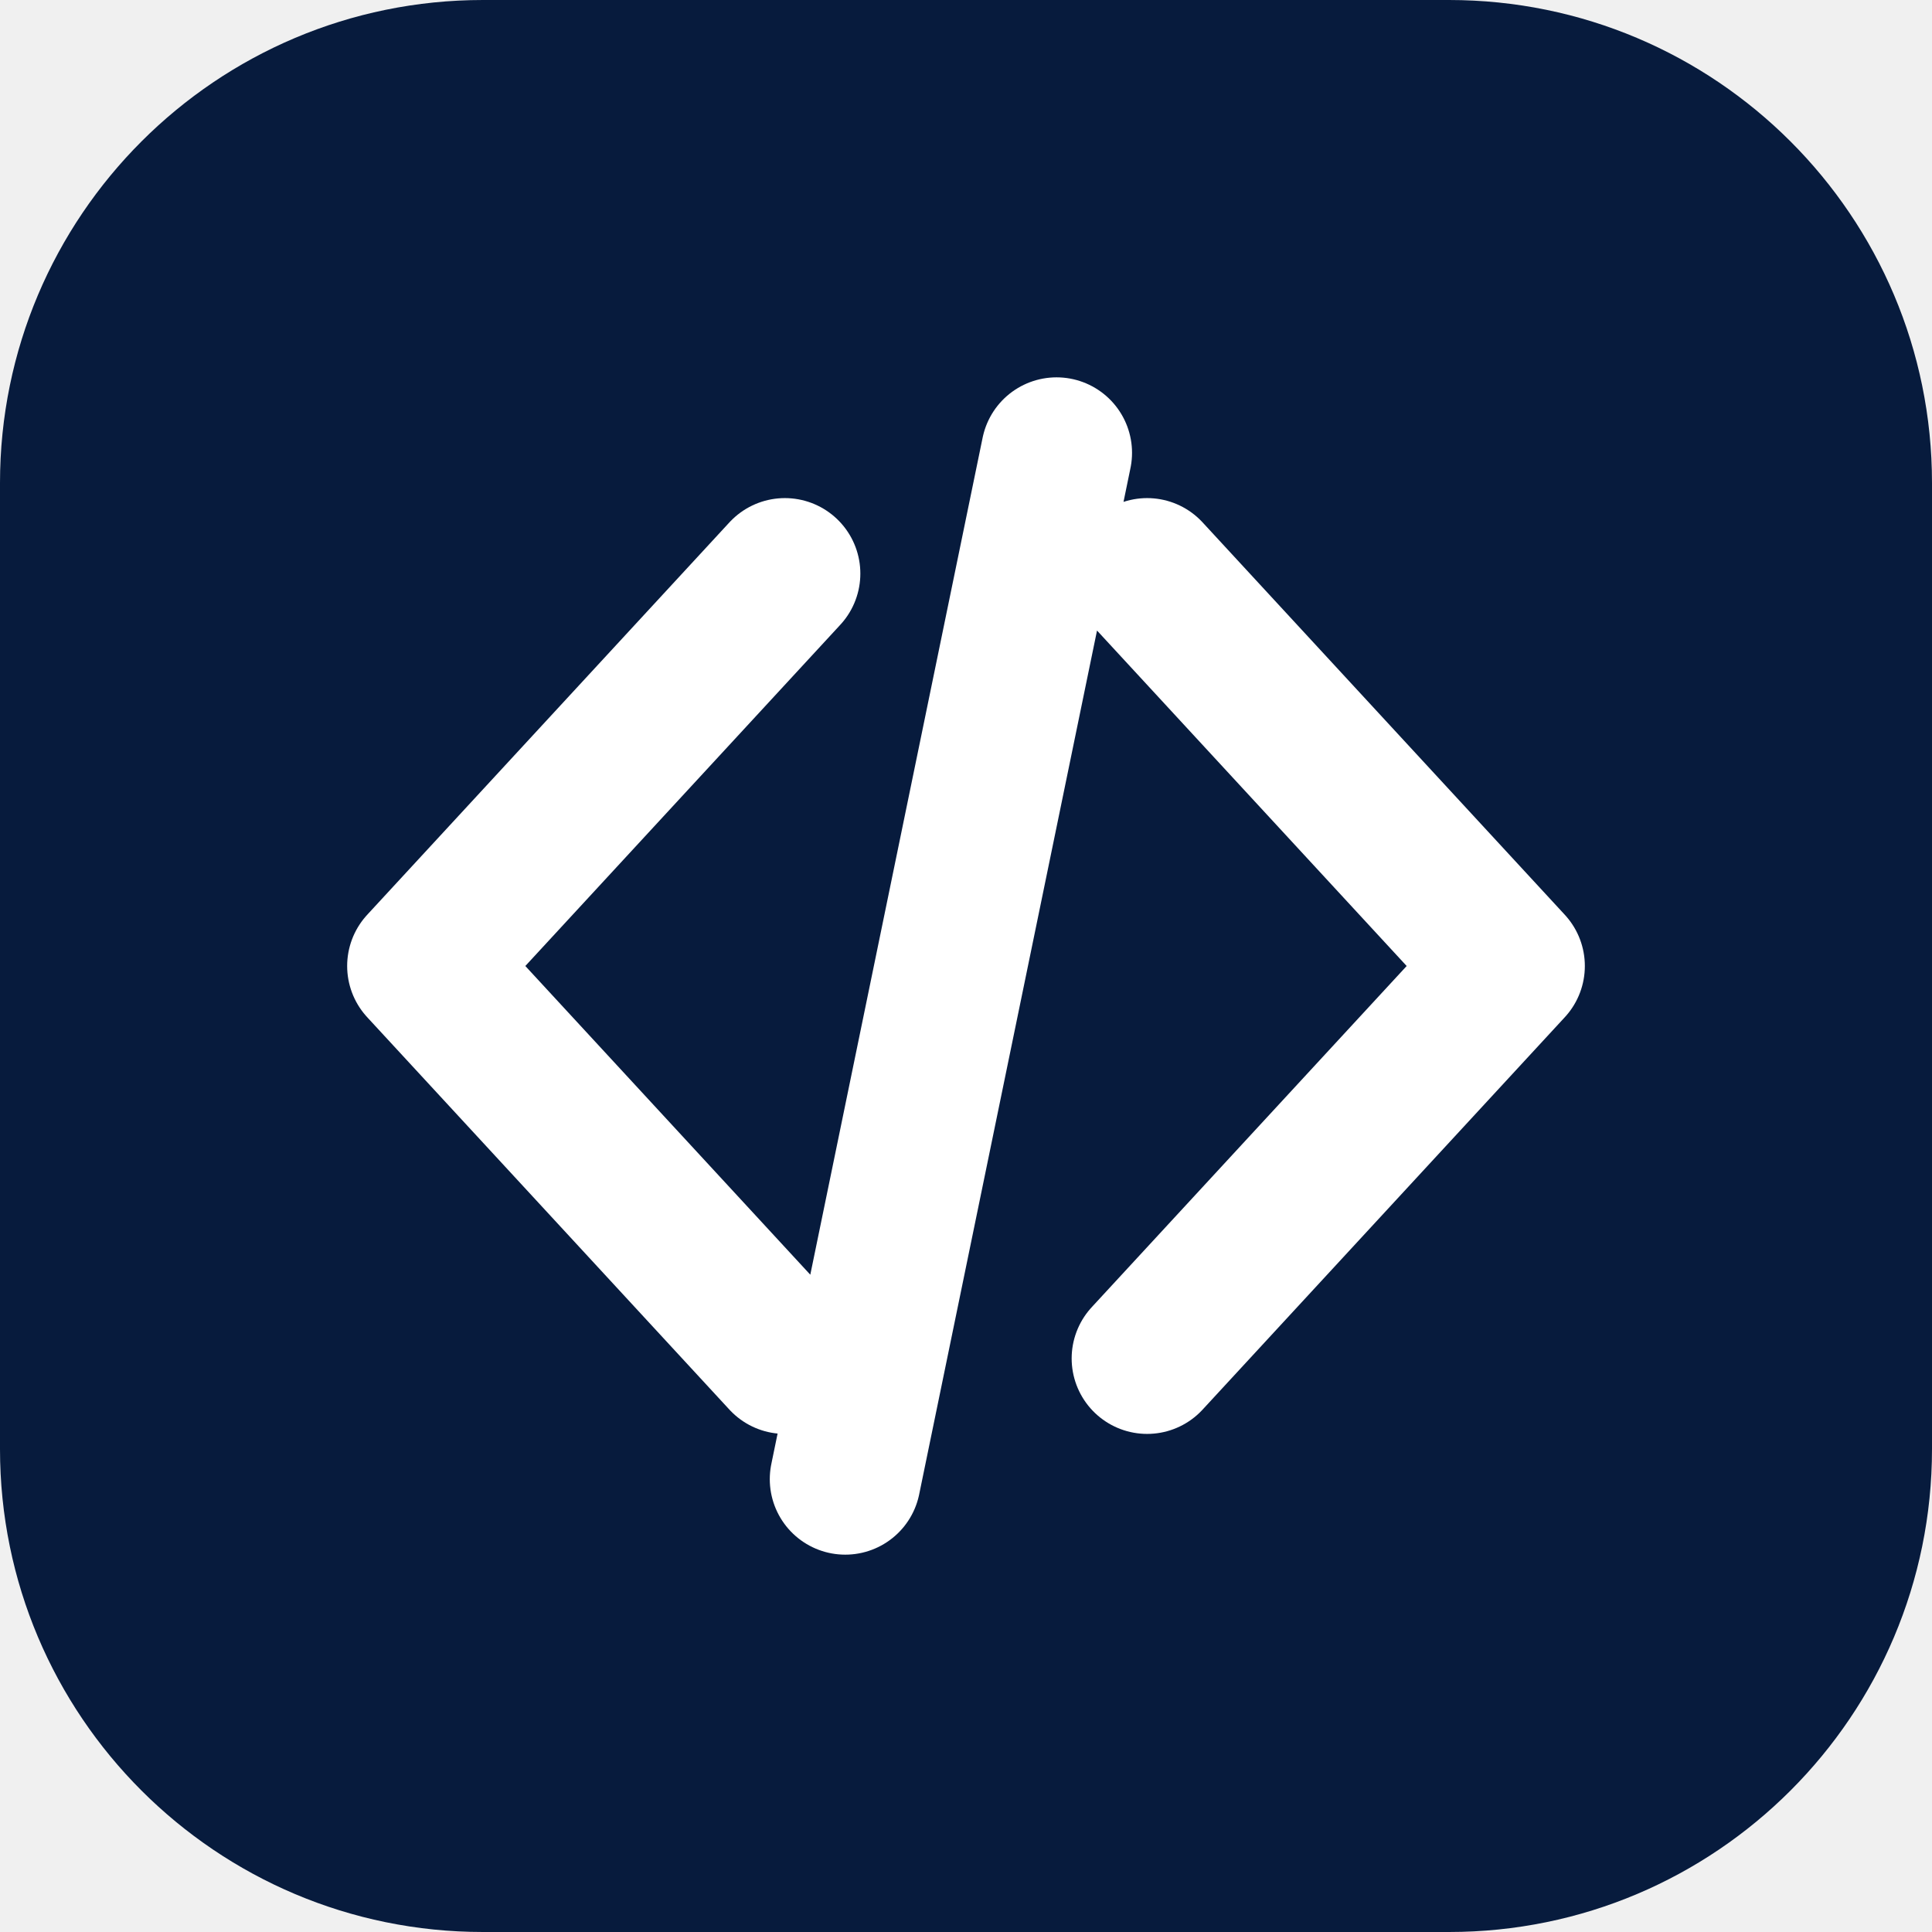
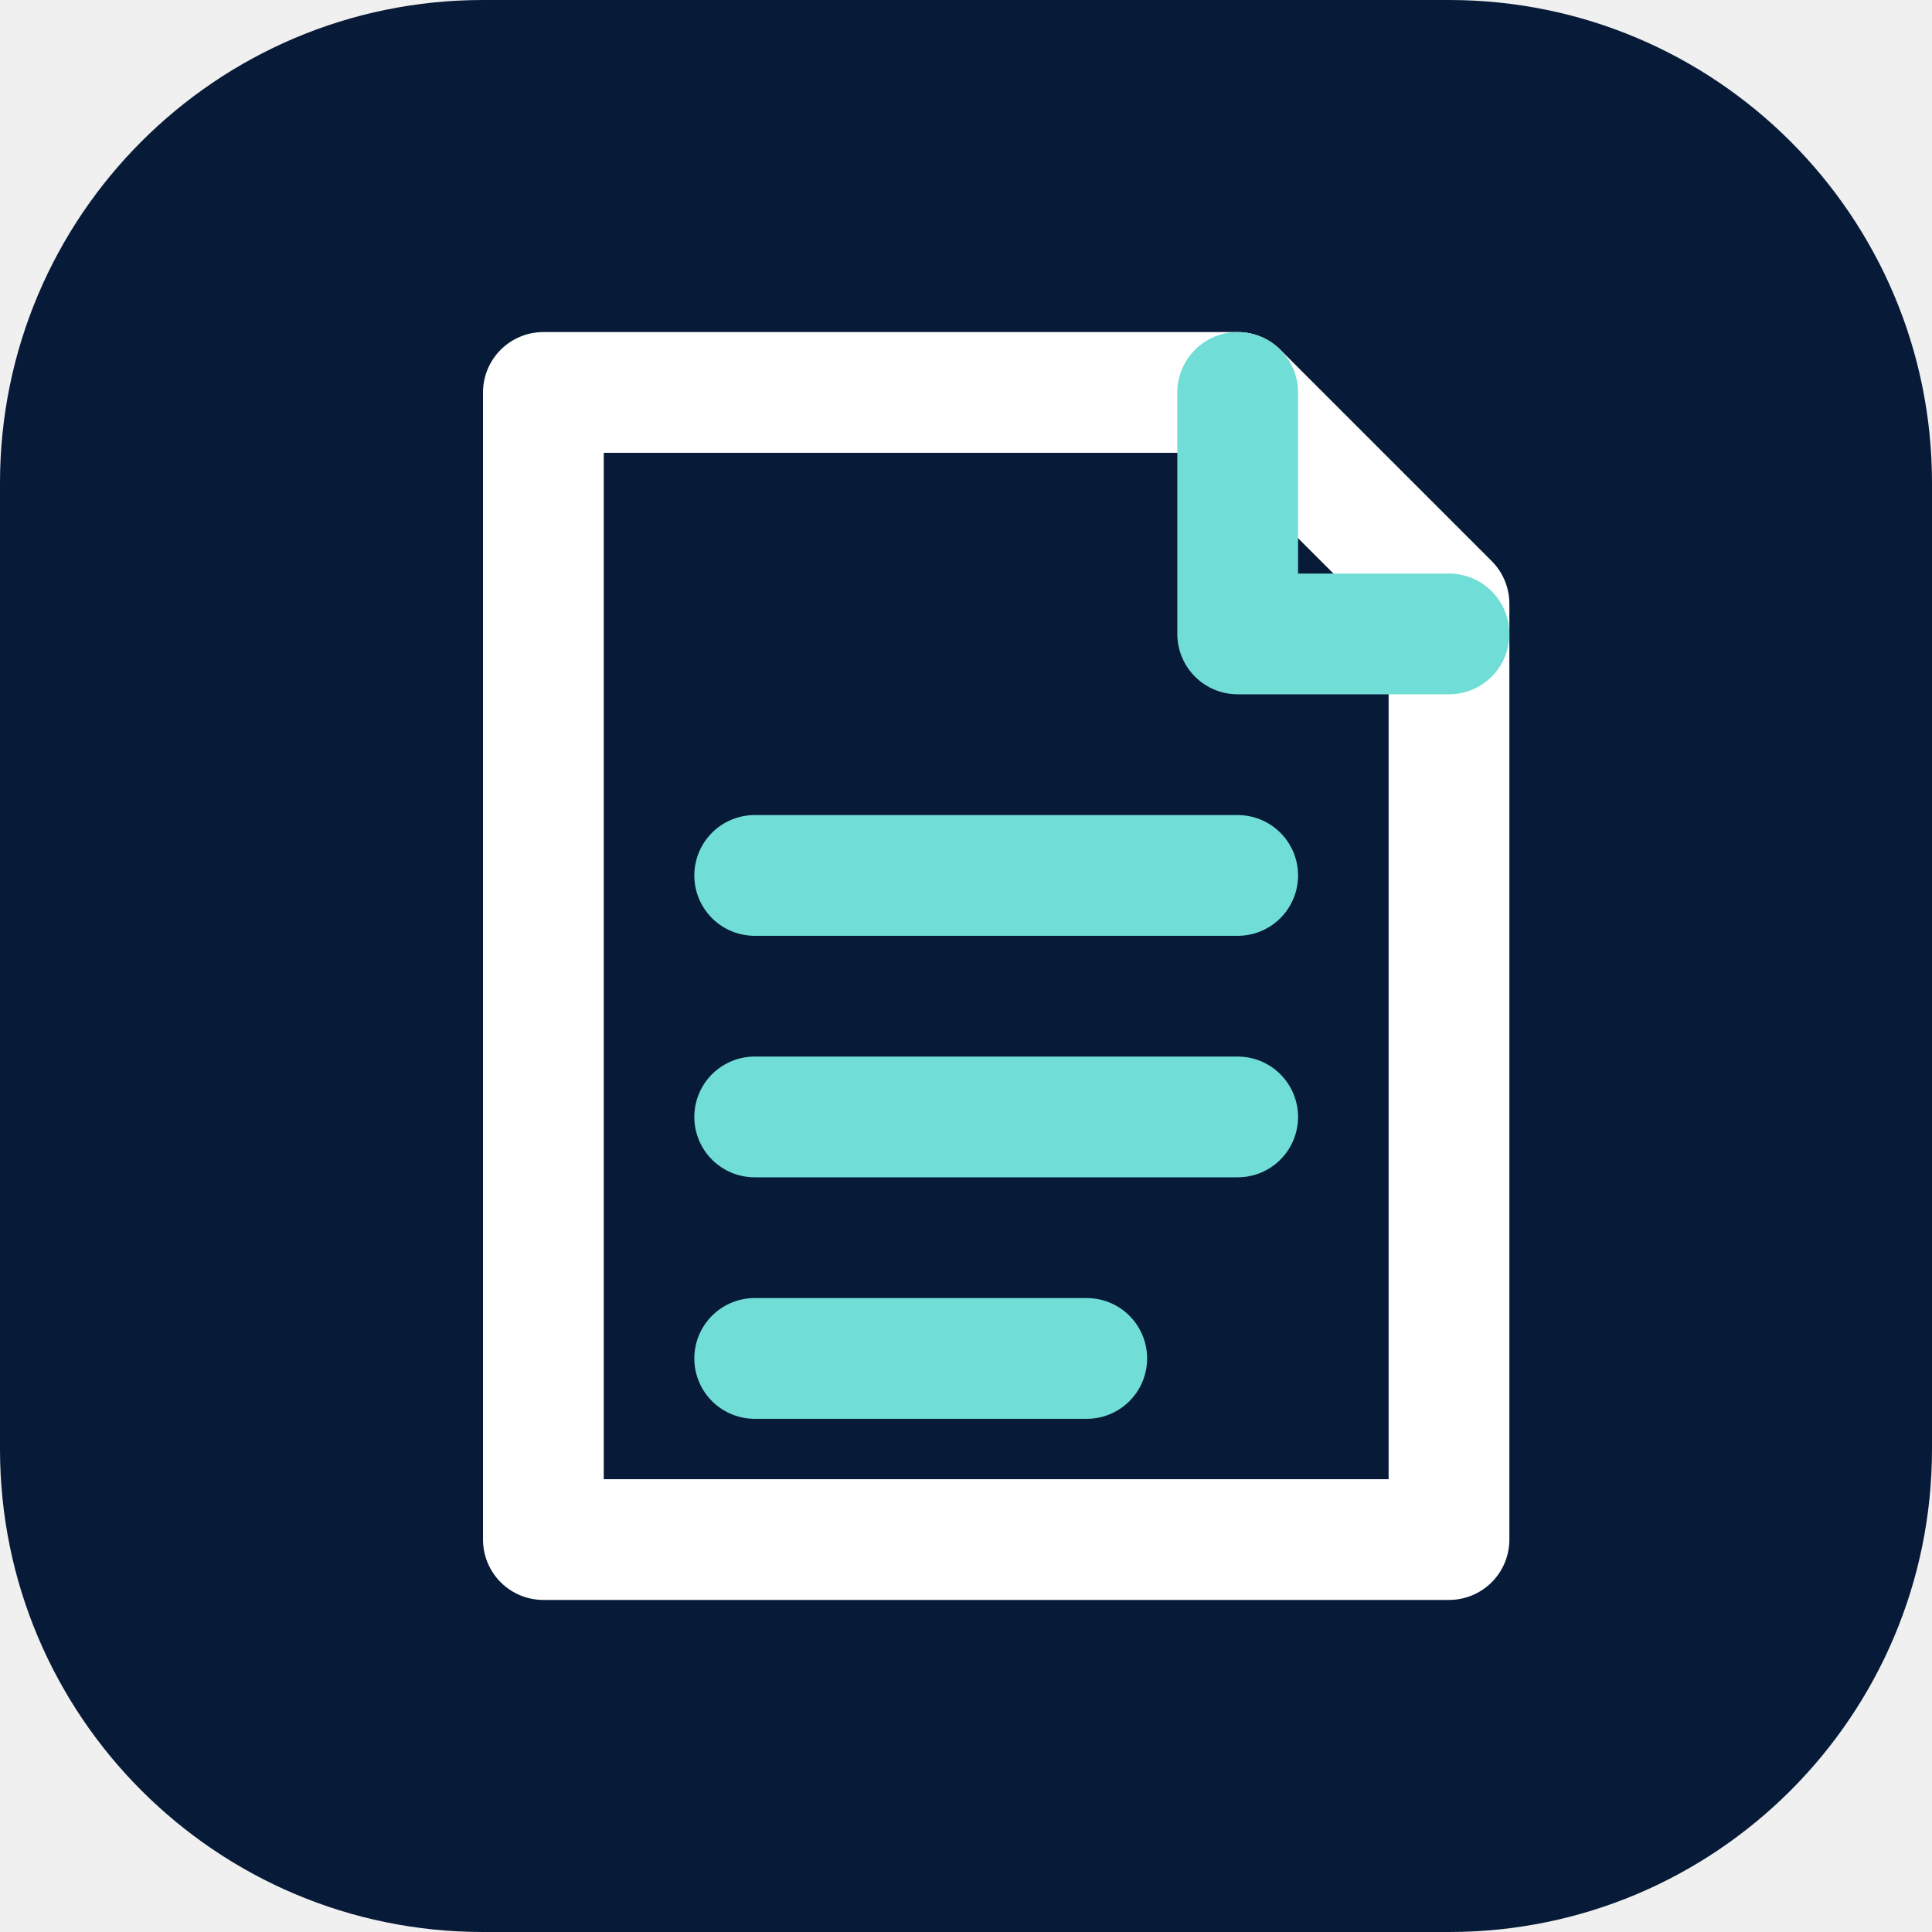
<svg xmlns="http://www.w3.org/2000/svg" viewBox="0 0 64 64">
-   <rect width="64" height="64" rx="16" fill="#071b3d" />
-   <path d="M26 19 14 32l12 13M38 19l12 13-12 13M35 15l-7 34" fill="none" stroke="#fff" stroke-width="5" stroke-linecap="round" stroke-linejoin="round" />
+   <rect width="64" height="64" rx="16" fill="#071a38" />
+   <path d="M18 13h23l7 7v31H18z" fill="none" stroke="#fff" stroke-width="4" stroke-linejoin="round" />
+   <path d="M41 13v8h7M25 29h16M25 37h16M25 45h11" fill="none" stroke="#70ded6" stroke-width="4" stroke-linecap="round" stroke-linejoin="round" />
</svg>
